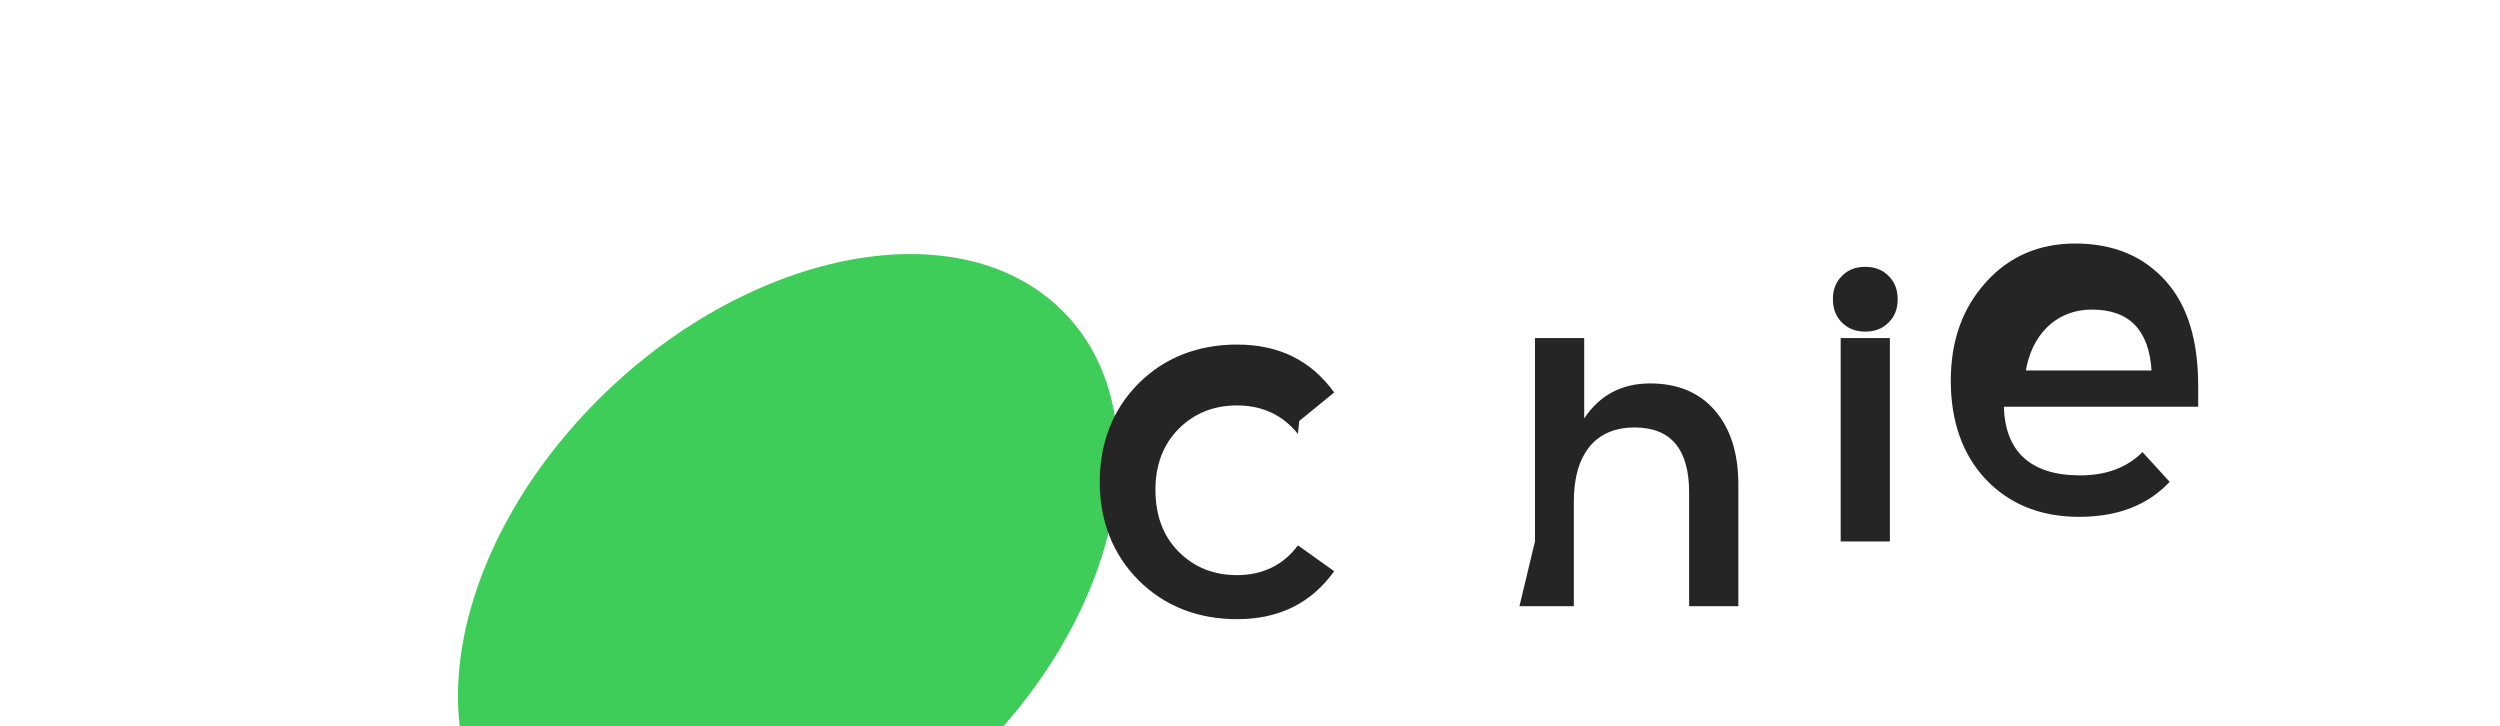
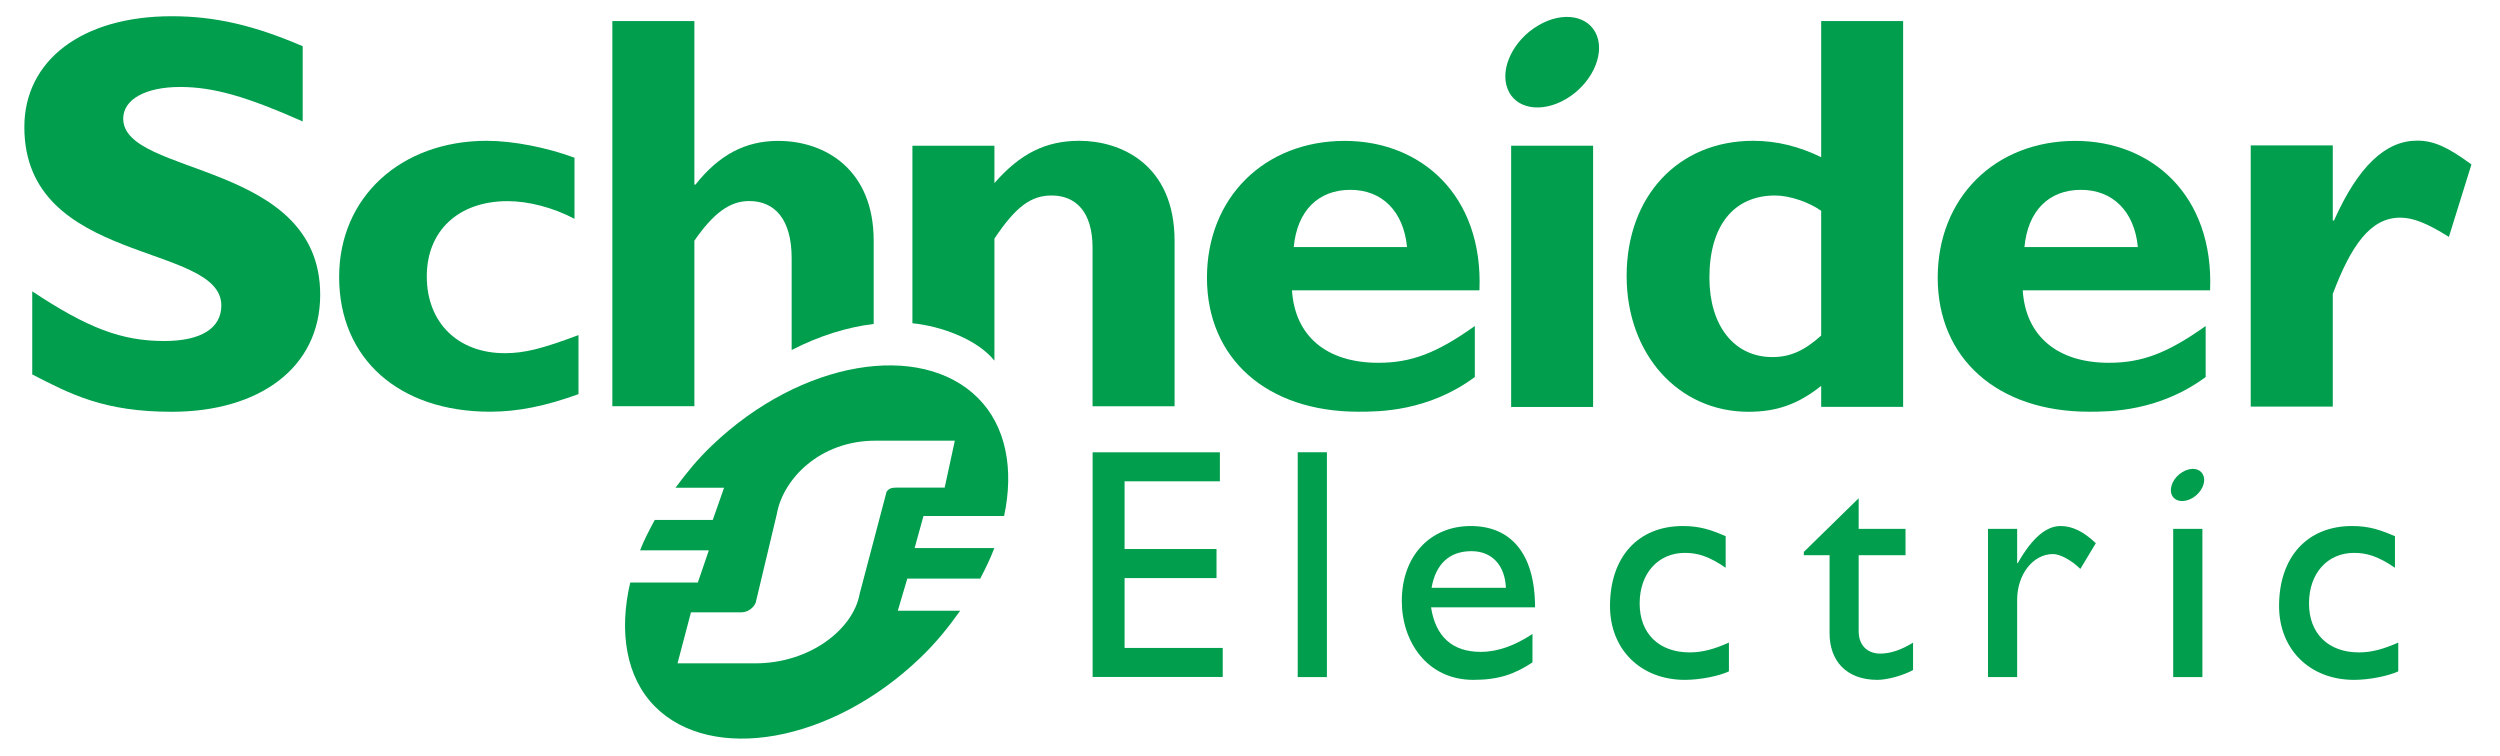
- <svg xmlns="http://www.w3.org/2000/svg" viewBox="0 68 193 56">
-   <g fill="#3DCD58">
-     <path d="M45.586 99.463c11.255-11.694 27.286-15.361 35.686-8.162s6.072 22.569-5.183 34.263-27.286 15.36-35.686 8.162c-8.4-7.199-6.072-22.569 5.183-34.263z" />
-     <path fill="#252525" d="M100.2 101.5c-1.2-1.5-2.8-2.2-4.7-2.2-1.8 0-3.3.6-4.5 1.8-1.2 1.2-1.8 2.8-1.8 4.7 0 2 .6 3.6 1.8 4.8 1.2 1.2 2.7 1.8 4.5 1.8 2 0 3.6-.8 4.7-2.3l2.8 2c-1.8 2.5-4.3 3.7-7.5 3.7-3 0-5.6-1-7.6-3s-3-4.6-3-7.6c0-3 1-5.6 3-7.6s4.6-3 7.6-3c3.2 0 5.7 1.2 7.5 3.7l-2.7 2.2zm18.3 8.3v-15.7h3.8v6.2c1.2-1.8 2.9-2.7 5.1-2.7 2.1 0 3.8.7 5 2.1 1.2 1.4 1.8 3.3 1.8 5.7v9.4h-3.8v-8.8c0-3.3-1.4-5-4.2-5-1.5 0-2.7.5-3.5 1.5s-1.2 2.4-1.2 4.2v8.1h-4.2zm23.6-15.7h3.8v15.7h-3.8v-15.7zm1.9-5.5c.7 0 1.3.2 1.8.7s.7 1.1.7 1.8c0 .7-.2 1.3-.7 1.8s-1.1.7-1.8.7c-.7 0-1.3-.2-1.8-.7s-.7-1.1-.7-1.8c0-.7.2-1.3.7-1.8s1.1-.7 1.8-.7zm10.7 10.8c.1 3.5 2.1 5.3 5.9 5.3 2 0 3.6-.6 4.8-1.8l2.1 2.3c-1.7 1.8-4 2.7-7 2.7-3 0-5.4-1-7.2-2.9s-2.7-4.5-2.7-7.6c0-3.1.9-5.6 2.7-7.6s4.1-3 6.9-3c3 0 5.3 1 7 2.9s2.5 4.6 2.5 8.1v1.6h-15zm11.4-2.8c-.2-3.1-1.7-4.7-4.6-4.7-1.4 0-2.6.5-3.5 1.4s-1.4 2.1-1.6 3.3h9.7z" />
+ <svg xmlns="http://www.w3.org/2000/svg" viewBox="0 0 188.74 57" version="1.0" width="188.74" height="57" id="svg2" xml:space="preserve">
+   <defs id="defs5">
+     <clipPath id="clipPath17">
+       <path d="M 0,842 L 595,842 L 595,0.11 L 0,0.11 L 0,842 z" id="path19" />
+     </clipPath>
+     <clipPath id="clipPath23">
+       <path d="M 0,841.98 L 595.2,841.98 L 595.2,0 L 0,0 L 0,841.98 z" id="path25" />
+     </clipPath>
+     <clipPath id="clipPath33">
+       <path d="M 0,856.173 L 609.449,856.173 L 609.449,-14.063 L 0,-14.063 L 0,856.173 z" id="path35" />
+     </clipPath>
+     <clipPath id="clipPath39">
+       <path d="M 0,842 L 595,842 L 595,0.11 L 0,0.11 L 0,842 z" id="path41" />
+     </clipPath>
+     <clipPath id="clipPath45">
+       <path d="M 0,841.98 L 595.2,841.98 L 595.2,0 L 0,0 L 0,841.98 z" id="path47" />
+     </clipPath>
+     <clipPath id="clipPath69">
+       <path d="M 409.441,126.252 L 409.441,82.622 L 557.237,82.622 L 557.237,126.252" id="path71" />
+     </clipPath>
+     <clipPath id="clipPath101">
+       <path d="M 409.441,126.252 L 409.441,82.622 L 557.237,82.622 L 557.237,126.252" id="path103" />
+     </clipPath>
+     <clipPath id="clipPath113">
+       <path d="M 0,842 L 595,842 L 595,0.11 L 0,0.11 L 0,842 z" id="path115" />
+     </clipPath>
+     <clipPath id="clipPath119">
+       <path d="M 0,841.98 L 595.2,841.98 L 595.2,0 L 0,0 L 0,841.98 z" id="path121" />
+     </clipPath>
+   </defs>
+   <g transform="matrix(1.25,0,0,-1.25,-511.8012,157.815)" id="g11">
+     <g transform="translate(1.470549,-0.9803663)" id="g2510">
+       <path d="M 426.252,119.898 C 422.873,121.398 420.858,121.98 418.857,121.98 C 416.757,121.98 415.412,121.228 415.412,120.066 C 415.412,116.559 427.309,117.546 427.309,109.434 C 427.309,104.961 423.556,102.362 418.342,102.362 C 414.252,102.362 412.238,103.42 409.918,104.618 L 409.918,109.636 C 413.264,107.419 415.312,106.636 417.893,106.636 C 420.131,106.636 421.338,107.419 421.338,108.784 C 421.338,112.603 409.441,111.204 409.441,119.557 C 409.441,123.585 412.922,126.252 418.342,126.252 C 420.958,126.252 423.318,125.703 426.252,124.441 L 426.252,119.898" id="path53" style="fill:#009e4d;fill-opacity:1;fill-rule:nonzero;stroke:none" />
+       <path d="M 442.909,103.428 C 440.926,102.709 439.249,102.366 437.576,102.366 C 432.035,102.366 428.453,105.593 428.453,110.503 C 428.453,115.323 432.174,118.728 437.37,118.728 C 438.975,118.728 441.027,118.317 442.668,117.706 L 442.668,114.016 C 441.369,114.706 439.865,115.084 438.634,115.084 C 435.66,115.084 433.747,113.297 433.747,110.539 C 433.747,107.742 435.628,105.901 438.462,105.901 C 439.658,105.901 440.721,106.175 442.909,106.994 L 442.909,103.428" id="path55" style="fill:#009e4d;fill-opacity:1;fill-rule:nonzero;stroke:none" />
+       <path d="M 486.109,112.311 C 486.312,114.501 487.584,115.767 489.532,115.767 C 491.447,115.767 492.745,114.465 492.95,112.311 L 486.109,112.311 z M 489.19,118.723 C 484.328,118.723 480.867,115.289 480.867,110.457 C 480.867,105.589 484.466,102.366 490.013,102.366 C 491.242,102.366 494.214,102.366 497.045,104.461 L 497.045,107.542 C 494.726,105.89 493.192,105.321 491.212,105.321 C 488.087,105.321 486.176,106.938 486.003,109.698 L 497.324,109.698 C 497.559,115.459 493.777,118.723 489.19,118.723" id="path57" style="fill:#009e4d;fill-opacity:1;fill-rule:nonzero;stroke:none" />
+       <path d="M 499.239,102.653 L 504.189,102.653 L 504.189,118.432 L 499.239,118.432 L 499.239,102.653 z" id="path59" style="fill:#009e4d;fill-opacity:1;fill-rule:nonzero;stroke:none" />
+       <path d="M 517.964,106.966 C 516.933,106.038 516.076,105.666 515.019,105.666 C 512.688,105.666 511.213,107.584 511.213,110.459 C 511.213,113.609 512.688,115.425 515.183,115.425 C 516.076,115.425 517.242,115.014 517.964,114.499 L 517.964,106.966 z M 517.964,125.961 L 517.964,117.74 C 516.627,118.387 515.294,118.728 513.853,118.728 C 509.338,118.728 506.214,115.391 506.214,110.562 C 506.214,105.837 509.338,102.362 513.574,102.362 C 515.254,102.362 516.552,102.802 517.964,103.928 L 517.964,102.658 L 522.913,102.658 L 522.913,125.961 L 517.964,125.961" id="path61" style="fill:#009e4d;fill-opacity:1;fill-rule:nonzero;stroke:none" />
+       <path d="M 530.24,112.311 C 530.446,114.501 531.711,115.767 533.656,115.767 C 535.574,115.767 536.885,114.465 537.09,112.311 L 530.24,112.311 z M 533.318,118.723 C 528.457,118.723 525.002,115.289 525.002,110.457 C 525.002,105.589 528.601,102.366 534.142,102.366 C 535.369,102.366 538.347,102.366 541.185,104.461 L 541.185,107.542 C 538.863,105.89 537.326,105.321 535.337,105.321 C 532.229,105.321 530.31,106.938 530.137,109.698 L 541.453,109.698 C 541.688,115.459 537.903,118.723 533.318,118.723" id="path63" style="fill:#009e4d;fill-opacity:1;fill-rule:nonzero;stroke:none" />
+       <g id="g65">
+         <g clip-path="url(#clipPath69)" id="g67">
+           <path d="M 548.863,113.914 L 548.936,113.914 C 550.405,117.198 552.05,118.738 553.959,118.738 C 554.948,118.738 555.801,118.361 557.237,117.299 L 555.875,112.924 C 554.575,113.744 553.721,114.087 552.936,114.087 C 551.12,114.087 549.958,112.375 548.863,109.481 L 548.863,102.674 L 543.907,102.674 L 543.907,118.449 L 548.863,118.449 L 548.863,113.914" id="path73" style="fill:#009e4d;fill-opacity:1;fill-rule:nonzero;stroke:none" />
+           <path d="M 504.421,125.07 C 504.886,123.844 504.049,122.134 502.558,121.254 C 501.061,120.375 499.479,120.654 499.018,121.88 C 498.548,123.108 499.381,124.82 500.876,125.695 C 502.369,126.579 503.952,126.299 504.421,125.07" id="path75" style="fill:#009e4d;fill-opacity:1;fill-rule:nonzero;stroke:none" />
+         </g>
+       </g>
+       <path d="M 460.738,112.696 C 460.738,116.972 457.832,118.723 454.964,118.723 C 453.014,118.723 451.411,117.9 449.977,116.085 L 449.909,116.085 L 449.909,125.961 L 444.954,125.961 L 444.954,102.699 L 449.909,102.699 L 449.909,112.696 C 451.068,114.373 452.058,115.09 453.219,115.09 C 454.76,115.09 455.784,113.994 455.784,111.637 L 455.784,106.094 C 457.446,106.948 459.135,107.472 460.738,107.667 L 460.738,112.696" id="path77" style="fill:#009e4d;fill-opacity:1;fill-rule:nonzero;stroke:none" />
+       <path d="M 473.166,118.728 C 471.148,118.728 469.607,117.978 468.03,116.174 L 468.03,118.432 L 463.077,118.432 L 463.077,107.709 C 464.793,107.538 466.982,106.751 468.03,105.451 L 468.03,112.82 C 469.332,114.774 470.256,115.425 471.488,115.425 C 472.891,115.425 473.957,114.499 473.957,112.274 L 473.957,102.694 L 478.911,102.694 L 478.911,112.684 C 478.911,117.331 475.629,118.728 473.166,118.728" id="path79" style="fill:#009e4d;fill-opacity:1;fill-rule:nonzero;stroke:none" />
+       <path d="M 481.647,98.163 L 475.891,98.163 L 475.891,94.073 L 481.444,94.073 L 481.444,92.318 L 475.891,92.318 L 475.891,88.099 L 481.819,88.099 L 481.819,86.346 L 473.961,86.346 L 473.961,99.914 L 481.647,99.914 L 481.647,98.163" id="path81" style="fill:#009e4d;fill-opacity:1;fill-rule:nonzero;stroke:none" />
+       <path d="M 486.348,86.338 L 488.111,86.338 L 488.111,99.918 L 486.348,99.918 L 486.348,86.338 z" id="path83" style="fill:#009e4d;fill-opacity:1;fill-rule:nonzero;stroke:none" />
+       <path d="M 496.84,93.944 C 498.09,93.944 498.865,93.083 498.923,91.73 L 494.433,91.73 C 494.676,93.143 495.489,93.944 496.84,93.944 z M 494.401,90.553 L 500.682,90.553 C 500.682,93.864 499.169,95.462 496.8,95.462 C 494.342,95.462 492.635,93.645 492.635,90.935 C 492.635,88.458 494.177,86.171 496.953,86.171 C 498.466,86.171 499.444,86.507 500.527,87.226 L 500.527,88.942 C 499.481,88.257 498.466,87.862 497.398,87.862 C 495.69,87.862 494.676,88.778 494.401,90.553" id="path85" style="fill:#009e4d;fill-opacity:1;fill-rule:nonzero;stroke:none" />
+       <path d="M 512.195,92.942 C 511.181,93.636 510.504,93.84 509.732,93.84 C 508.118,93.84 507,92.602 507,90.789 C 507,88.942 508.19,87.829 510.027,87.829 C 510.783,87.829 511.503,88.025 512.392,88.423 L 512.392,86.684 C 511.798,86.404 510.666,86.171 509.732,86.171 C 507.062,86.171 505.209,88.007 505.209,90.631 C 505.209,93.592 506.902,95.462 509.611,95.462 C 510.646,95.462 511.342,95.221 512.195,94.846 L 512.195,92.942" id="path87" style="fill:#009e4d;fill-opacity:1;fill-rule:nonzero;stroke:none" />
+       <path d="M 520.228,95.291 L 523.058,95.291 L 523.058,93.702 L 520.228,93.702 L 520.228,89.11 C 520.228,88.059 520.989,87.755 521.503,87.755 C 522.141,87.755 522.799,87.978 523.513,88.419 L 523.513,86.765 C 522.894,86.424 521.944,86.171 521.362,86.171 C 519.442,86.171 518.471,87.363 518.471,88.977 L 518.471,93.702 L 516.916,93.702 L 516.916,93.899 L 520.228,97.14 L 520.228,95.291" id="path89" style="fill:#009e4d;fill-opacity:1;fill-rule:nonzero;stroke:none" />
+       <path d="M 529.8,95.291 L 529.8,93.22 L 529.836,93.22 C 530.735,94.805 531.59,95.462 532.422,95.462 C 533.14,95.462 533.812,95.125 534.551,94.426 L 533.617,92.872 C 533.08,93.403 532.386,93.769 531.967,93.769 C 530.753,93.769 529.8,92.535 529.8,91.006 L 529.8,86.338 L 528.039,86.338 L 528.039,95.291 L 529.8,95.291" id="path91" style="fill:#009e4d;fill-opacity:1;fill-rule:nonzero;stroke:none" />
+       <path d="M 552.618,92.942 C 551.599,93.636 550.923,93.84 550.146,93.84 C 548.536,93.84 547.427,92.602 547.427,90.789 C 547.427,88.942 548.618,87.829 550.444,87.829 C 551.201,87.829 551.917,88.025 552.818,88.423 L 552.818,86.684 C 552.211,86.404 551.078,86.171 550.146,86.171 C 547.48,86.171 545.619,88.007 545.619,90.631 C 545.619,93.592 547.32,95.462 550.029,95.462 C 551.066,95.462 551.755,95.221 552.618,94.846 L 552.618,92.942" id="path93" style="fill:#009e4d;fill-opacity:1;fill-rule:nonzero;stroke:none" />
+       <path d="M 539.225,86.338 L 540.988,86.338 L 540.988,95.291 L 539.225,95.291 L 539.225,86.338 z" id="path95" style="fill:#009e4d;fill-opacity:1;fill-rule:nonzero;stroke:none" />
+       <g id="g97">
+         <g clip-path="url(#clipPath101)" id="g99">
+           <path d="M 541.047,98.507 C 541.219,98.075 540.918,97.464 540.388,97.153 C 539.854,96.841 539.289,96.941 539.128,97.374 C 538.967,97.811 539.259,98.417 539.795,98.729 C 540.324,99.045 540.886,98.944 541.047,98.507" id="path105" style="fill:#009e4d;fill-opacity:1;fill-rule:nonzero;stroke:none" />
+           <path d="M 462.13,97.783 C 461.819,97.783 461.688,97.732 461.561,97.59 C 461.511,97.535 461.491,97.479 461.473,97.367 L 459.892,91.371 C 459.521,89.268 456.938,87.168 453.571,87.168 L 448.89,87.168 L 449.702,90.249 L 452.709,90.249 C 453.016,90.249 453.256,90.363 453.457,90.587 C 453.531,90.674 453.627,90.81 453.64,90.95 L 454.888,96.189 C 455.256,98.293 457.479,100.617 460.845,100.617 L 465.639,100.617 L 465.026,97.783 L 462.13,97.783 z M 463.21,94.129 L 463.745,96.069 L 468.615,96.069 C 469.216,98.882 468.743,101.488 467.036,103.195 C 463.581,106.65 456.353,105.476 450.968,100.324 C 450.127,99.524 449.417,98.659 448.77,97.775 L 451.702,97.775 L 451.02,95.831 L 447.517,95.831 C 447.182,95.218 446.868,94.61 446.628,93.993 L 450.782,93.993 L 450.117,92.049 L 446.035,92.049 C 445.337,89.079 445.782,86.309 447.538,84.55 C 450.95,81.139 458.156,82.338 463.538,87.489 C 464.48,88.385 465.258,89.352 465.961,90.345 L 462.194,90.345 L 462.768,92.285 L 467.172,92.285 C 467.495,92.902 467.792,93.512 468.024,94.129 L 463.21,94.129" id="path107" style="fill:#009e4d;fill-opacity:1;fill-rule:nonzero;stroke:none" />
+         </g>
+       </g>
+     </g>
  </g>
</svg>
